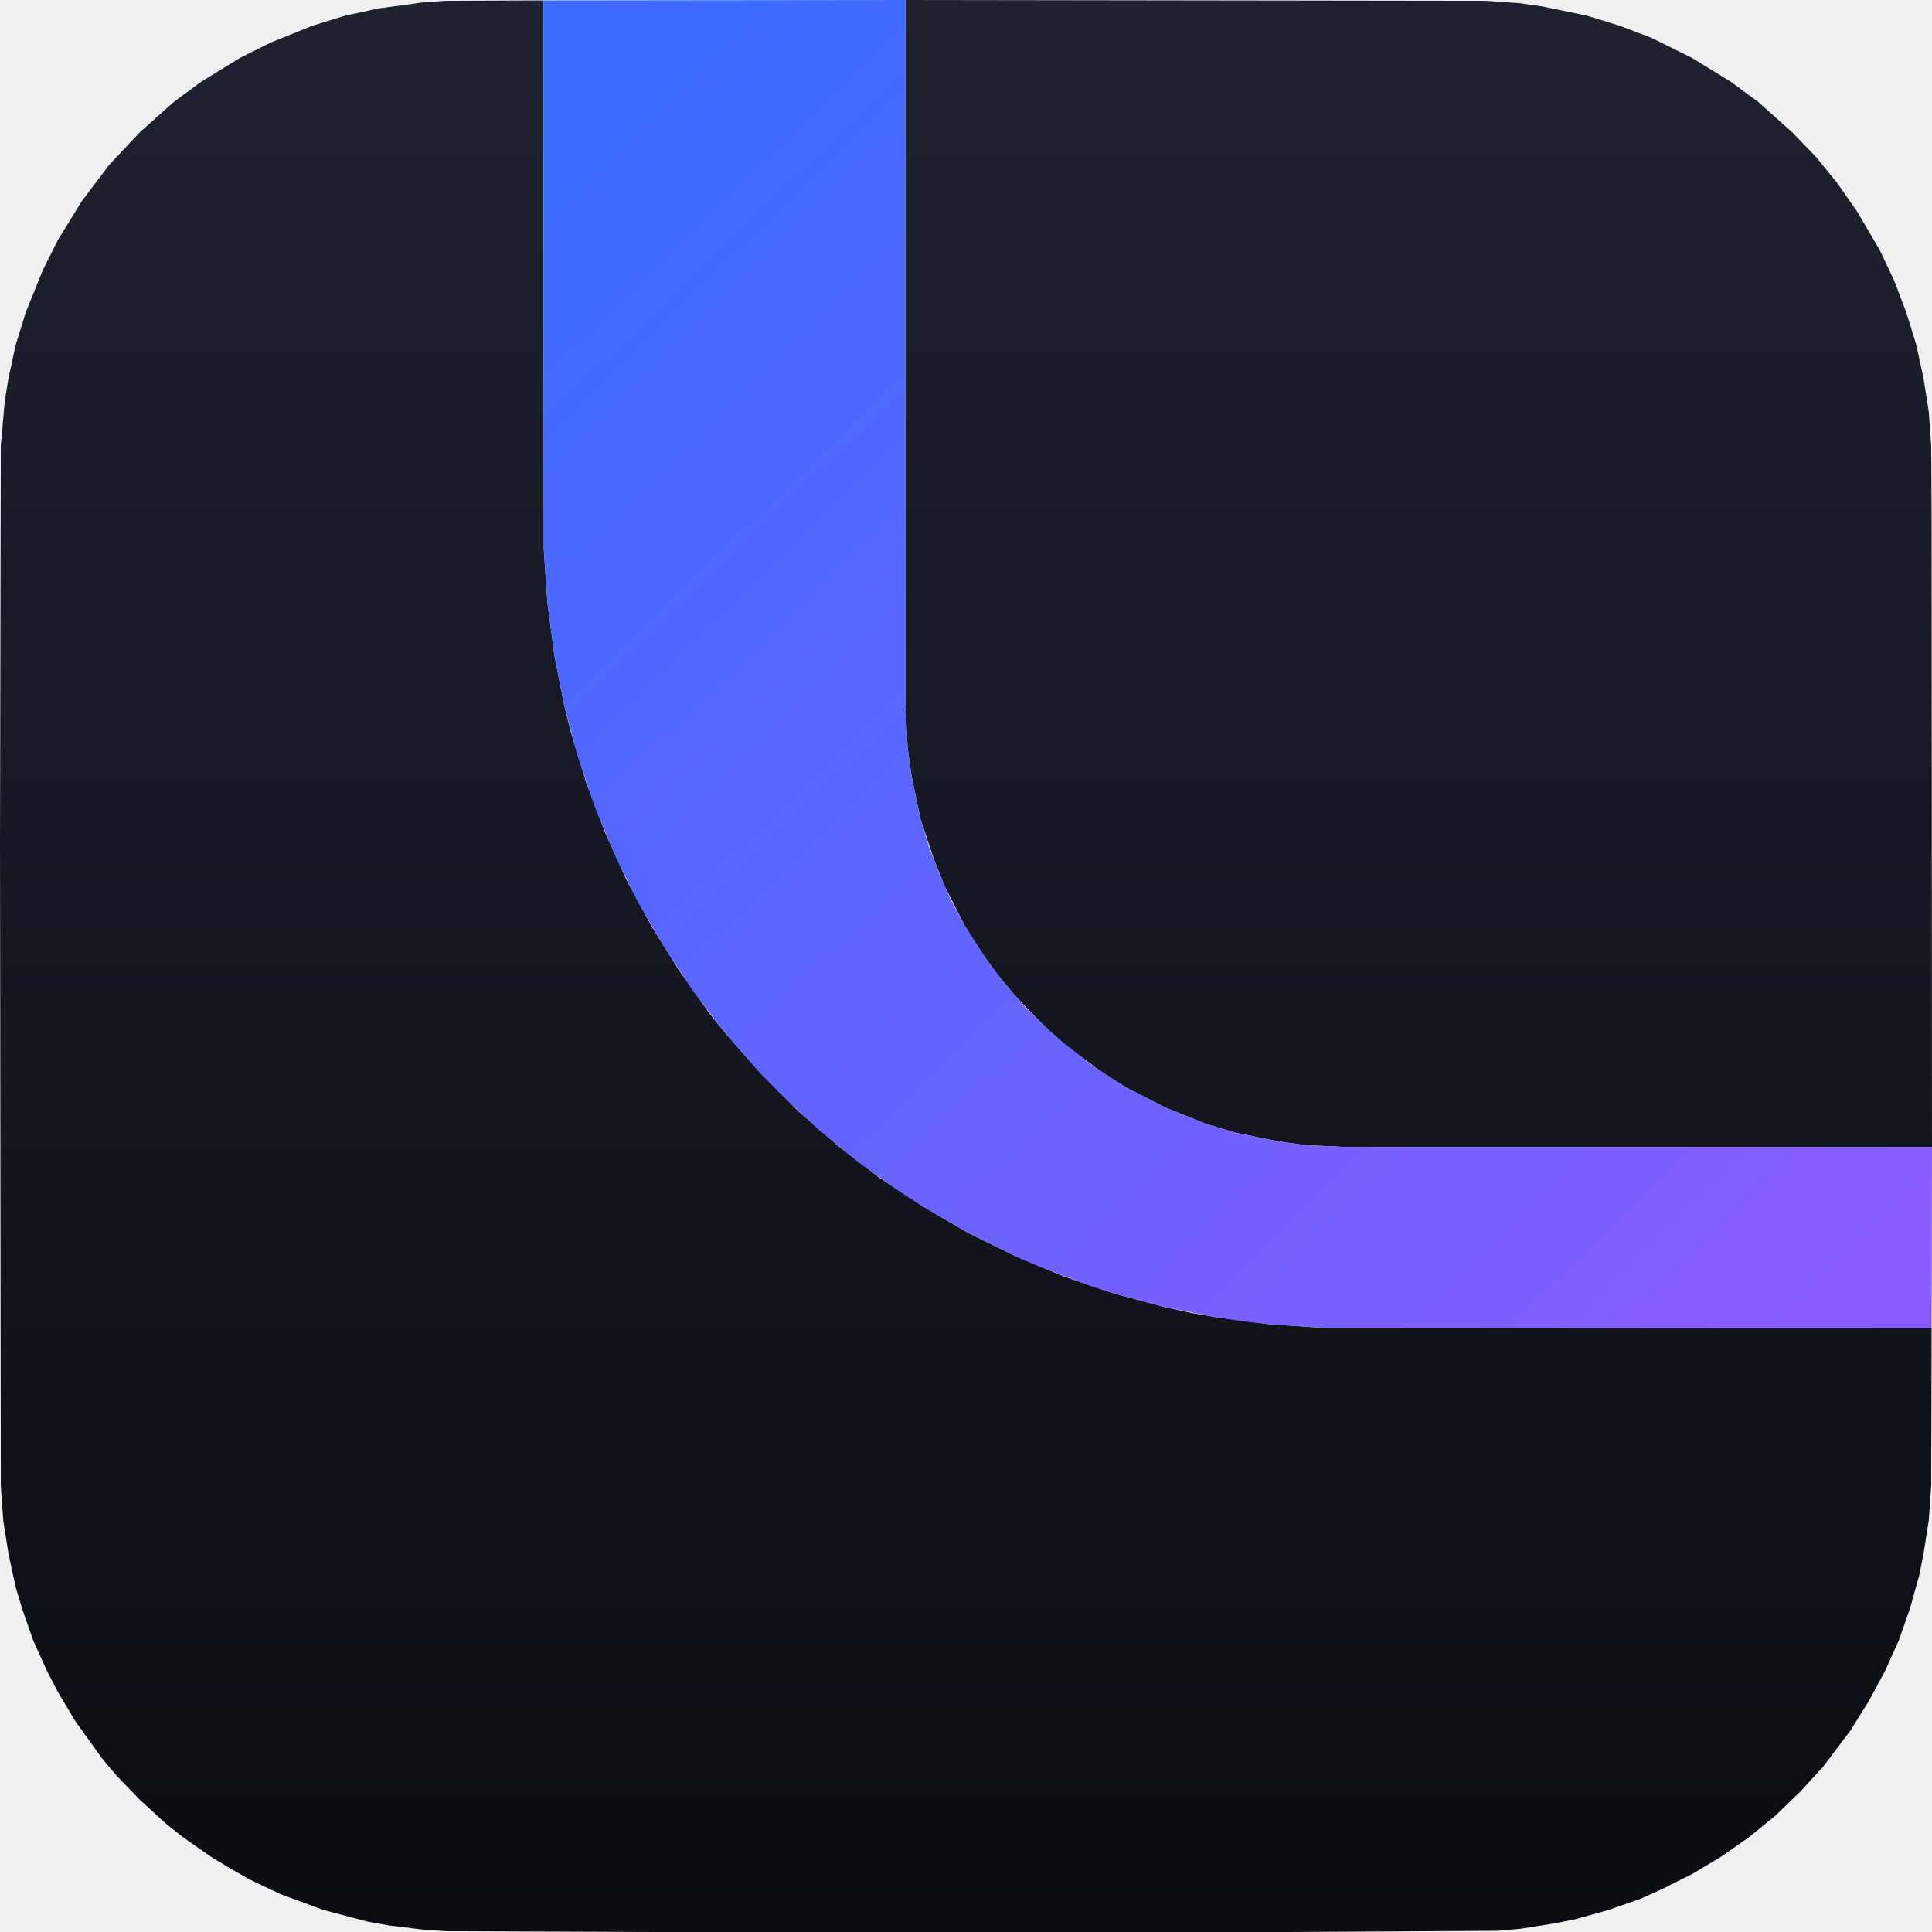
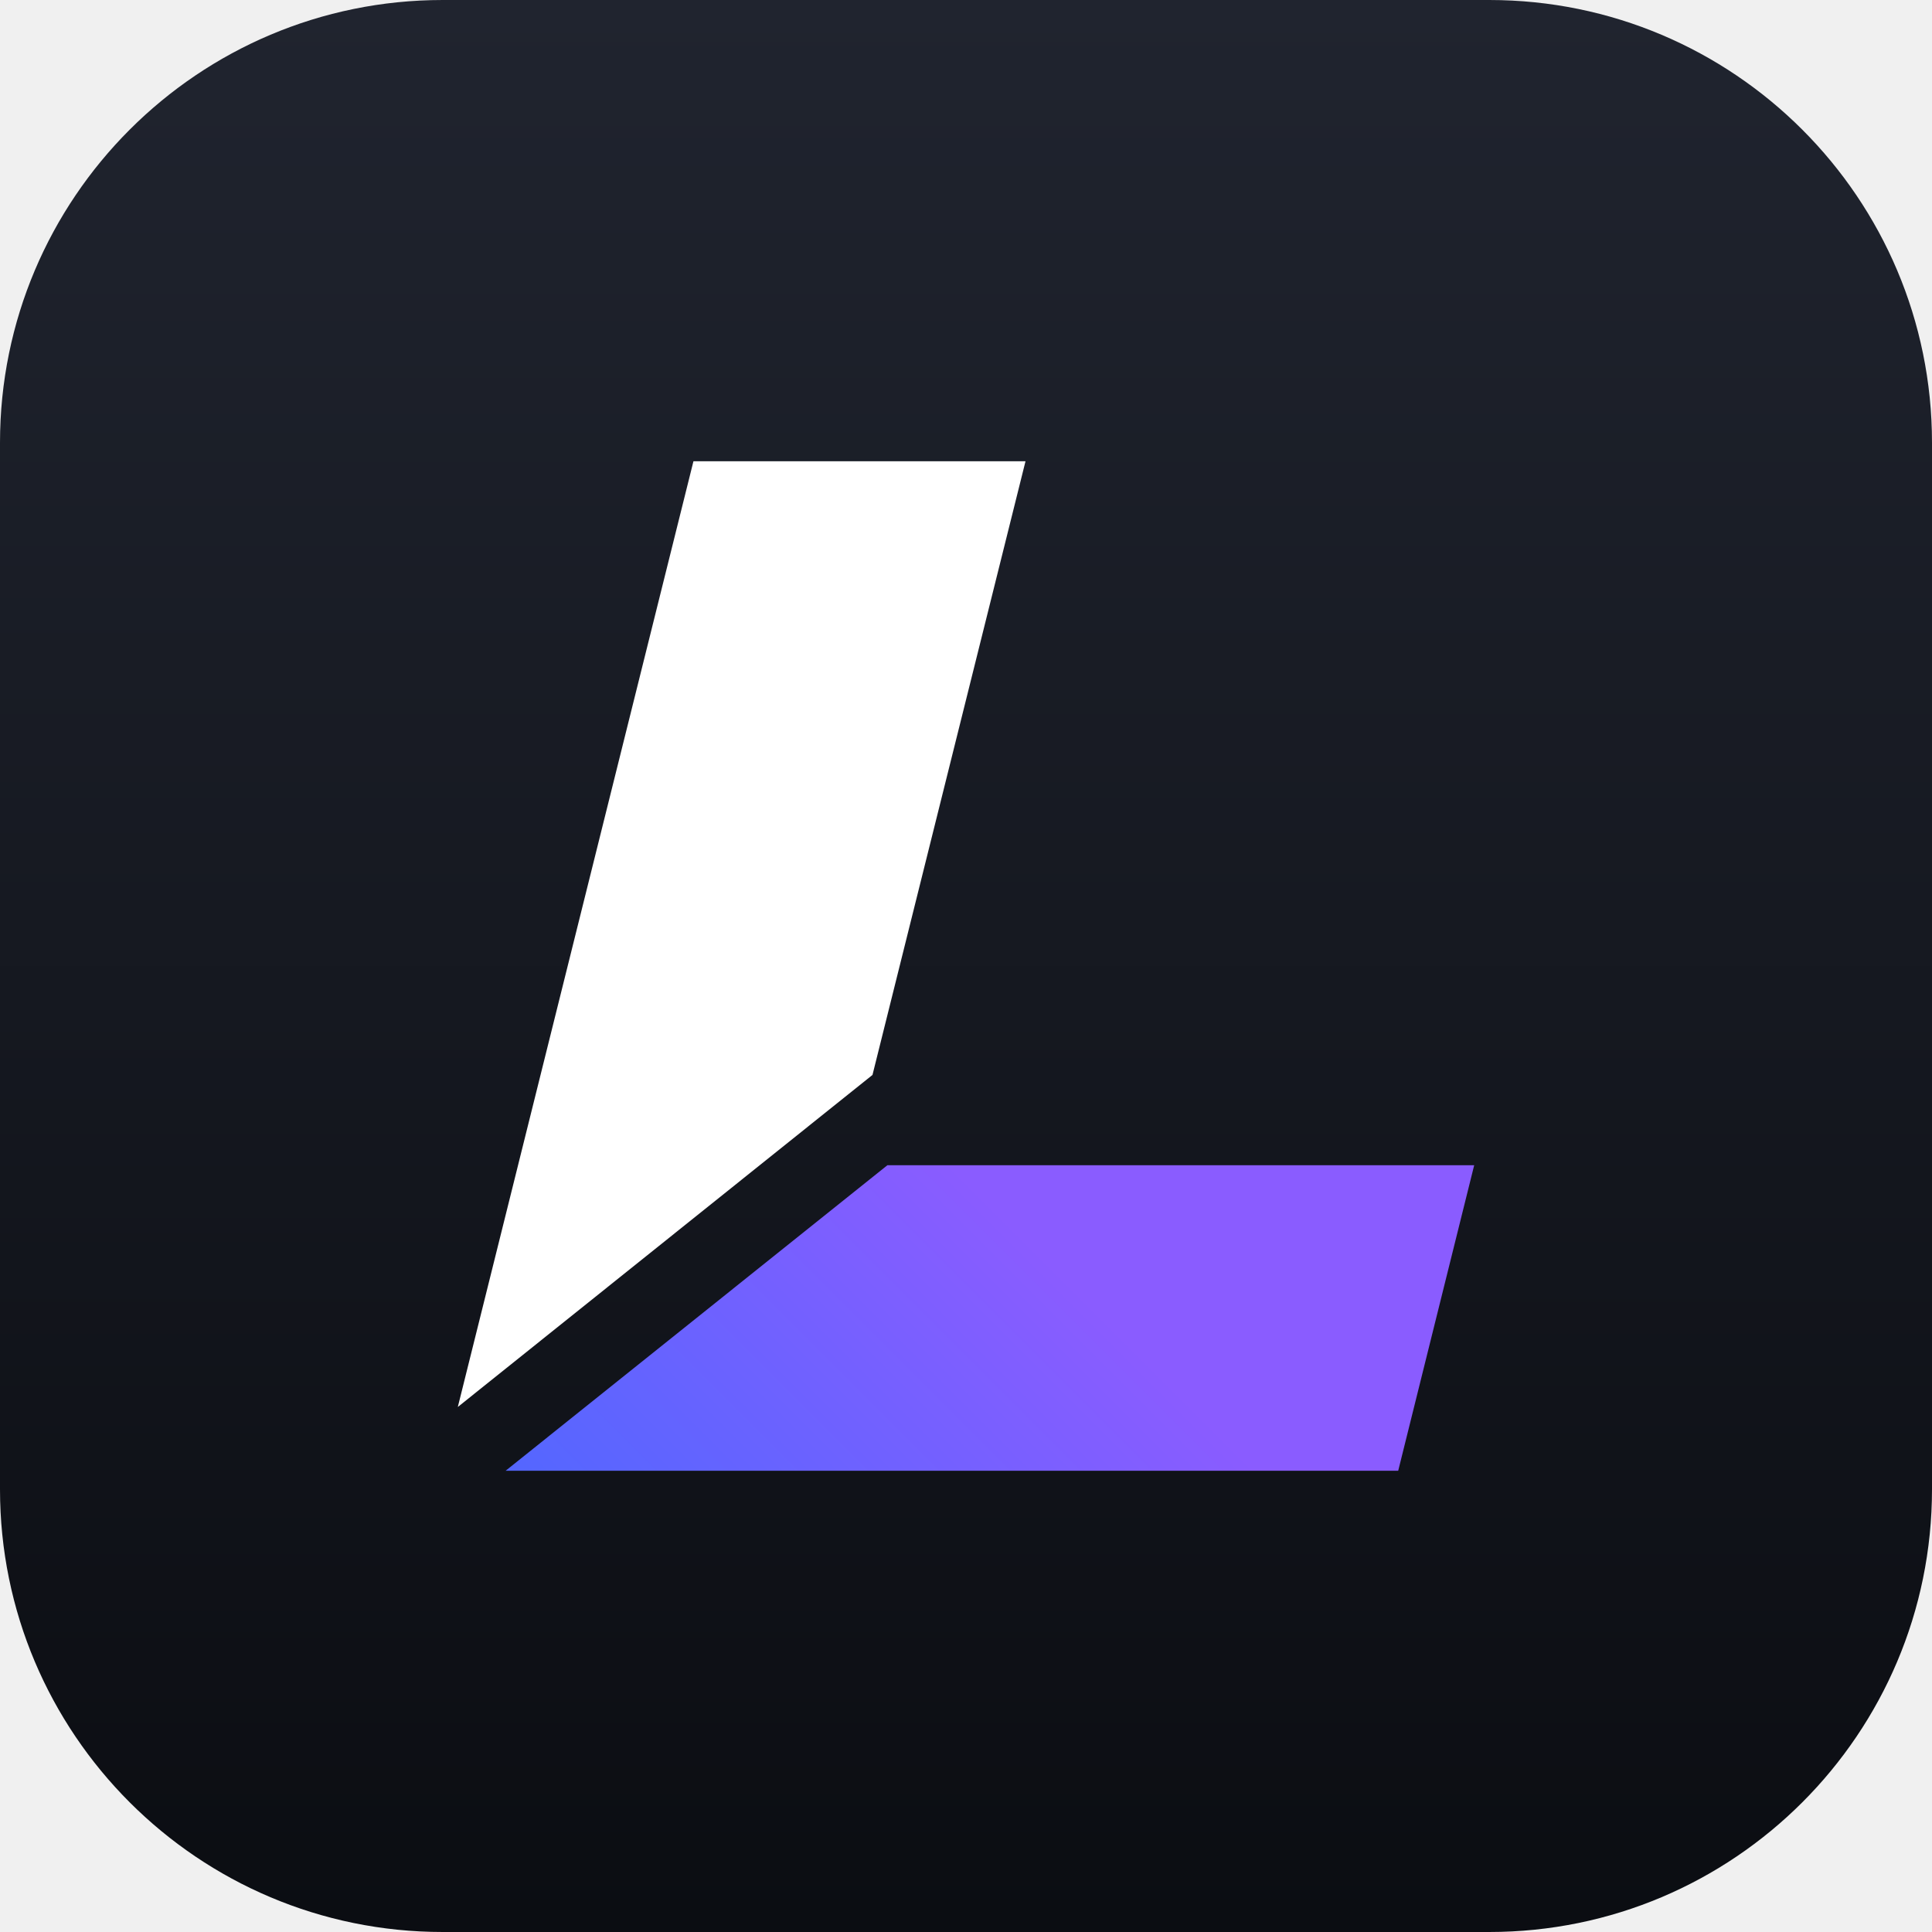
<svg xmlns="http://www.w3.org/2000/svg" viewBox="0 0 48 48" role="img" aria-label="Lanther">
  <defs>
-     <linearGradient id="g" x1="18" y1="0" x2="48" y2="31" gradientUnits="userSpaceOnUse">
+     <linearGradient id="g" x1="0" y1="48" x2="20" y2="28" gradientUnits="userSpaceOnUse">
      <stop stop-color="#3D6BFF" />
      <stop offset="1" stop-color="#8A5CFF" />
    </linearGradient>
    <linearGradient id="t" x1="0" y1="0" x2="0" y2="48" gradientUnits="userSpaceOnUse">
-       <stop stop-color="#1E2230" />
+       <stop stop-color="#20242F" />
      <stop offset="1" stop-color="#0B0D12" />
    </linearGradient>
  </defs>
-   <path d="M22.50 0L22.50 17.50L22.55 18.58L22.65 19.29L22.87 20.35L23.21 21.37L23.48 22.04L23.97 23L24.35 23.61L24.77 24.20L25.23 24.75L25.98 25.53L26.52 26L27.39 26.65L28 27.03L28.96 27.52L29.96 27.92L30.65 28.13L31.71 28.35L32.42 28.45L33.50 28.50L48 28.50L47.99 12.85L47.98 11.08L47.92 10.23L47.79 9.40L47.61 8.57L47.36 7.76L47.06 6.97L46.70 6.21L46.13 5.24L45.64 4.54L45.11 3.89L44.52 3.28L43.68 2.53L43 2.03L42.04 1.44L41.03 0.94L40.24 0.64L39.43 0.39L38.32 0.16L37.77 0.08L36.92 0.02ZM13.50 0.01L11.08 0.02L10.51 0.06L9.40 0.21L8.57 0.39L7.76 0.64L6.72 1.06L5.96 1.44L5 2.03L4.32 2.53L3.48 3.28L2.71 4.10L2.03 5L1.44 5.96L1.06 6.72L0.64 7.76L0.39 8.57L0.21 9.40L0.12 9.95L0.02 11.08L0 20.88L0.02 36.92L0.08 37.77L0.21 38.60L0.39 39.43L0.55 39.97L0.83 40.77L1.18 41.54L1.44 42.04L1.87 42.76L2.53 43.68L2.89 44.11L3.48 44.72L4.10 45.29L4.54 45.64L5.24 46.13L5.72 46.42L6.21 46.70L6.97 47.06L8.03 47.45L9.12 47.74L9.68 47.84L10.51 47.94L11.08 47.98L16.12 48L31.88 48L37.20 47.97L37.77 47.92L38.60 47.79L39.15 47.68L39.97 47.45L40.77 47.17L41.28 46.94L42.04 46.56L42.76 46.13L43.46 45.64L44.11 45.11L44.72 44.52L45.29 43.90L45.97 43L46.42 42.28L46.82 41.54L47.17 40.77L47.45 39.97L47.68 39.15L47.79 38.60L47.92 37.77L47.98 36.92L47.99 33L32.85 32.99L31.54 32.90L30.24 32.73L29.60 32.62L28.96 32.48L27.69 32.14L26.45 31.72L25.25 31.22L24.07 30.64L22.94 29.98L21.85 29.26L20.81 28.46L19.83 27.60L18.90 26.67L18.04 25.69L17.63 25.18L16.87 24.11L16.18 23L15.56 21.85L15.02 20.65L14.56 19.43L14.18 18.18L14.02 17.54L13.77 16.26L13.60 14.96L13.51 13.65Z" fill="url(#t)" />
-   <path d="M22.50 0L13.50 0.01L13.51 13.65L13.60 14.96L13.77 16.26L14.02 17.54L14.36 18.81L14.78 20.05L15.28 21.25L15.86 22.43L16.52 23.56L17.24 24.65L18.04 25.69L18.90 26.67L19.36 27.14L20.31 28.04L21.32 28.87L22.39 29.63L22.94 29.98L24.07 30.64L25.25 31.22L25.85 31.48L27.07 31.94L27.69 32.14L28.96 32.48L30.24 32.73L30.89 32.83L31.54 32.90L32.85 32.99L47.99 33L48 28.50L33.50 28.50L32.42 28.45L31.71 28.35L30.65 28.13L29.96 27.92L28.96 27.52L28 27.03L27.09 26.44L26.25 25.77L25.47 25.02L25 24.48L24.56 23.91L23.97 23L23.63 22.37L23.34 21.71L23.08 21.04L22.87 20.35L22.65 19.29L22.55 18.58L22.50 17.50Z" fill="url(#g)" />
+   <rect width="48" height="48" rx="11" fill="url(#t)" />
+   <g transform="translate(24 24) scale(0.66) translate(-24 -24)">
+     <path d="M26.24 5L13.74 5L4.87 40.60L20.48 28.10Z" fill="#FFFFFF" />
+     <path d="M40.27 43L43.13 31.50L21.04 31.50L6.67 43Z" fill="url(#g)" />
+   </g>
</svg>
